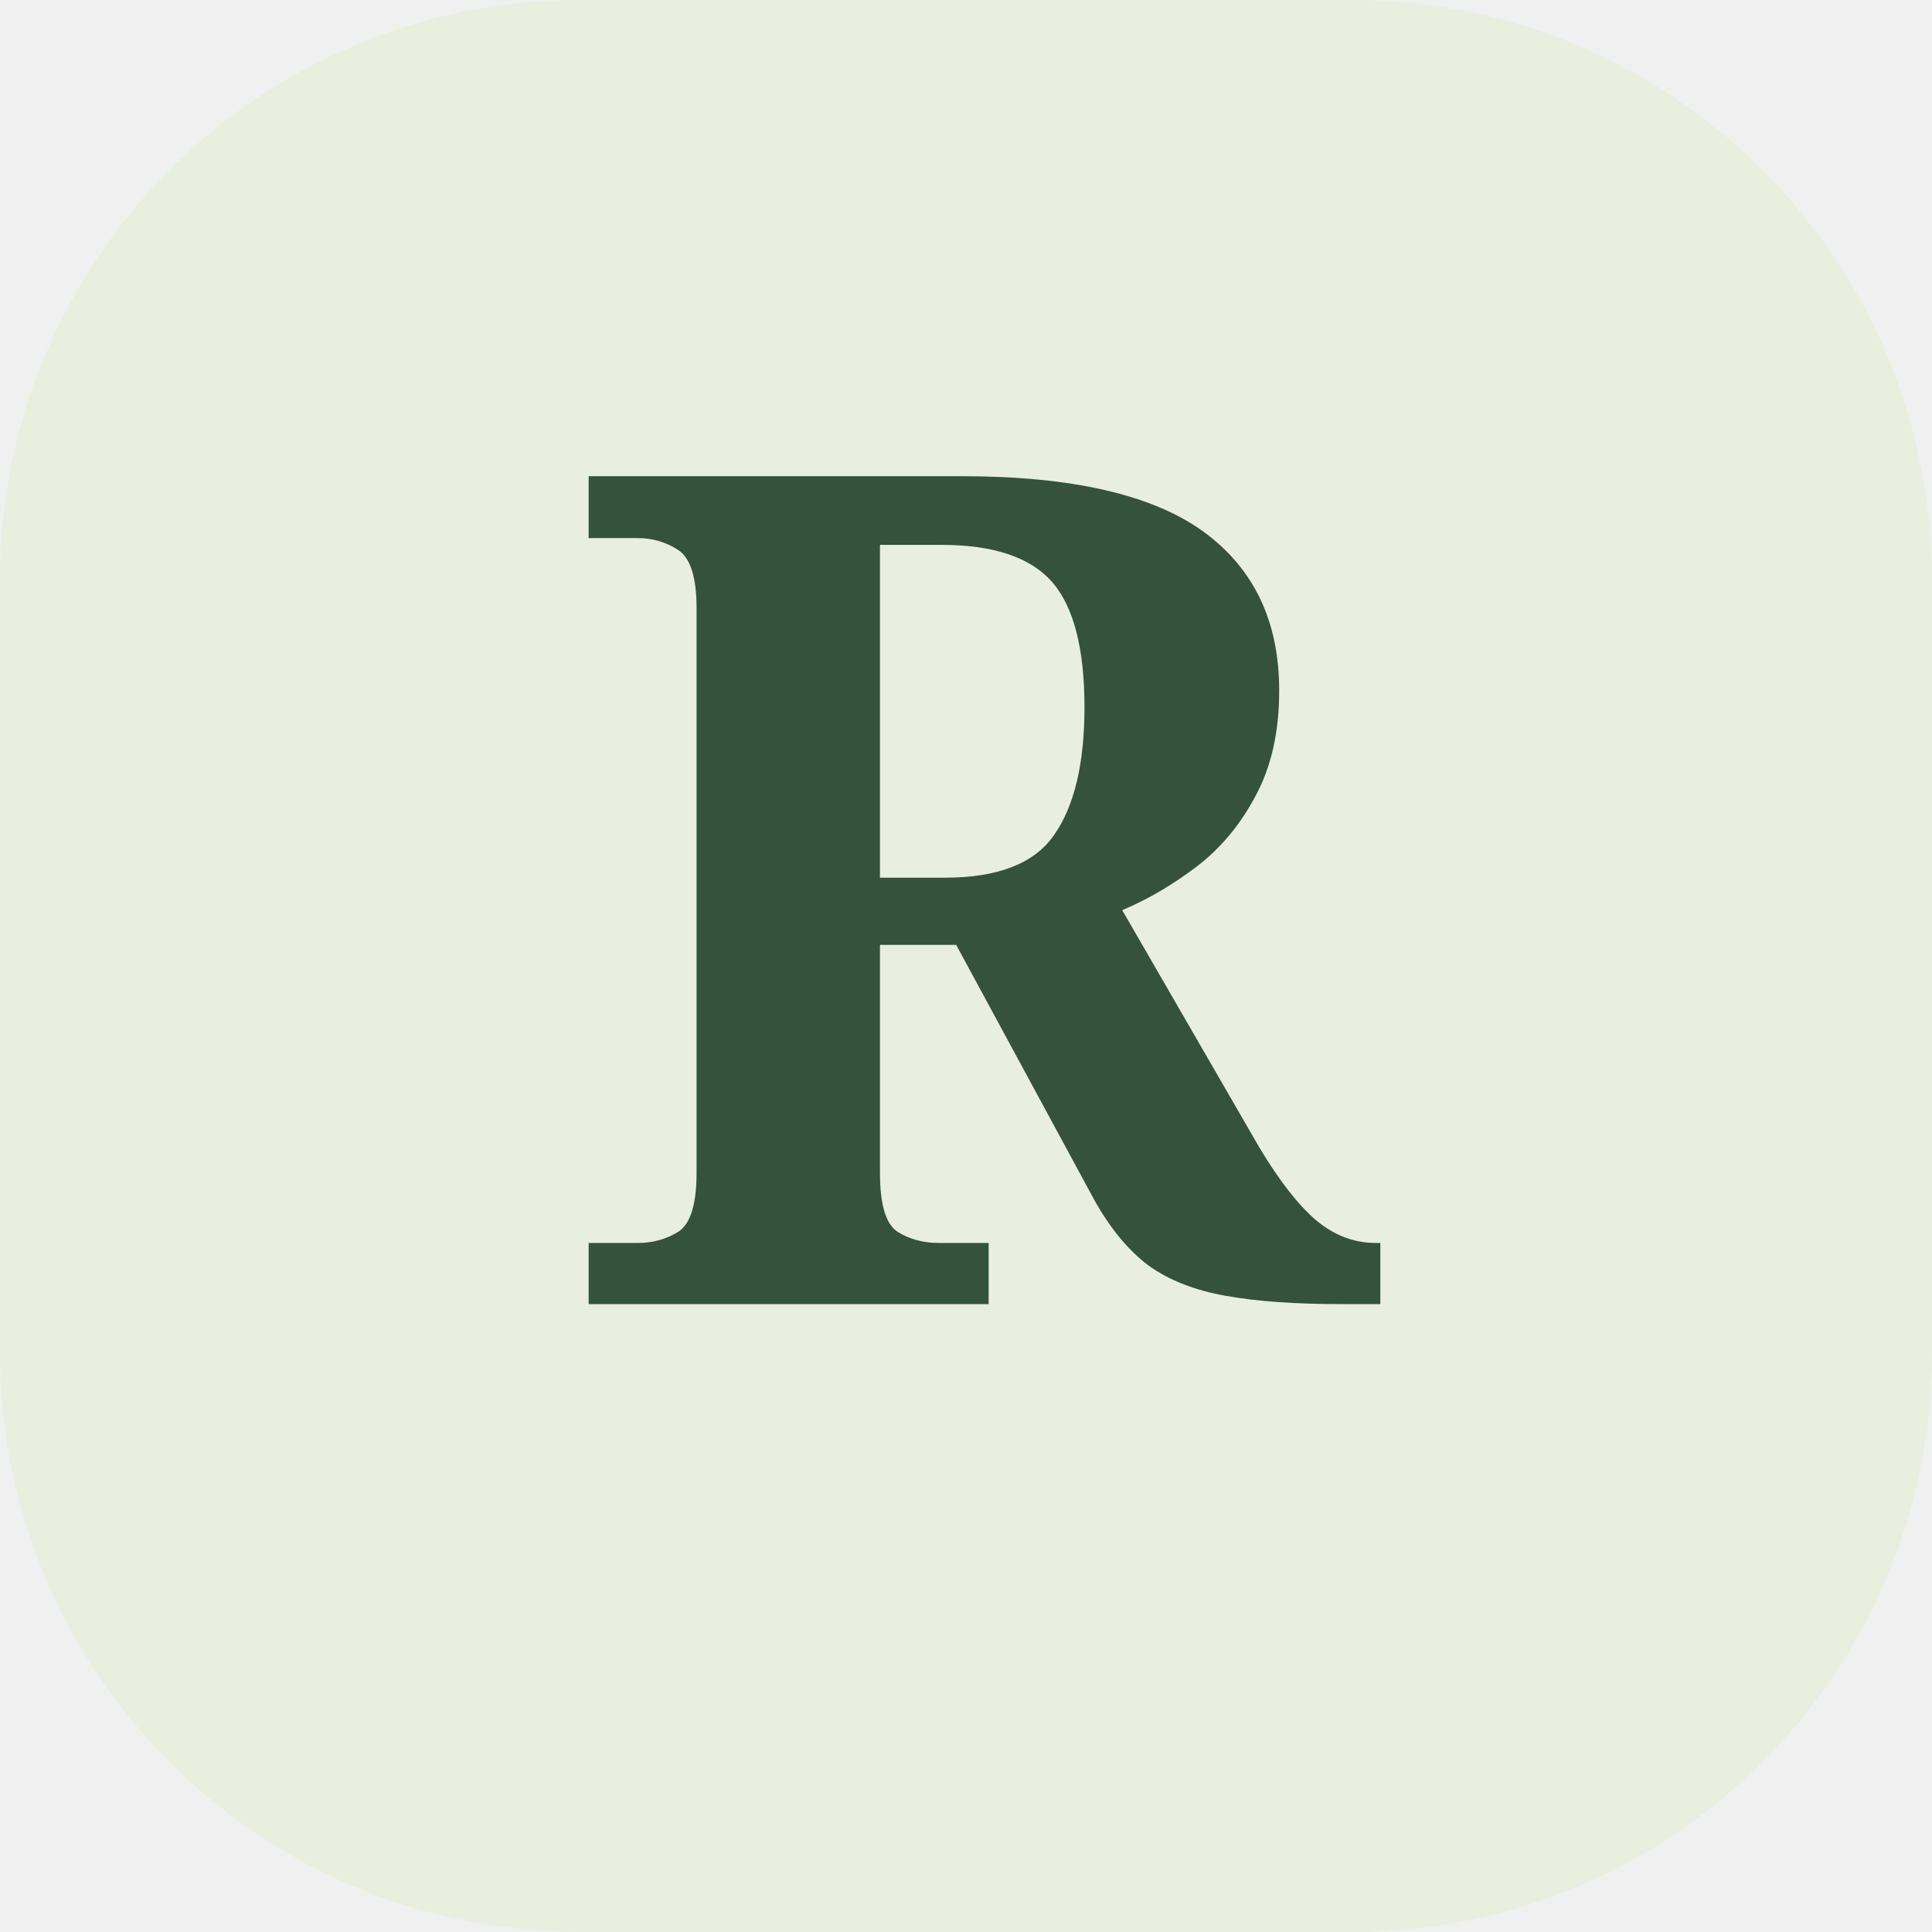
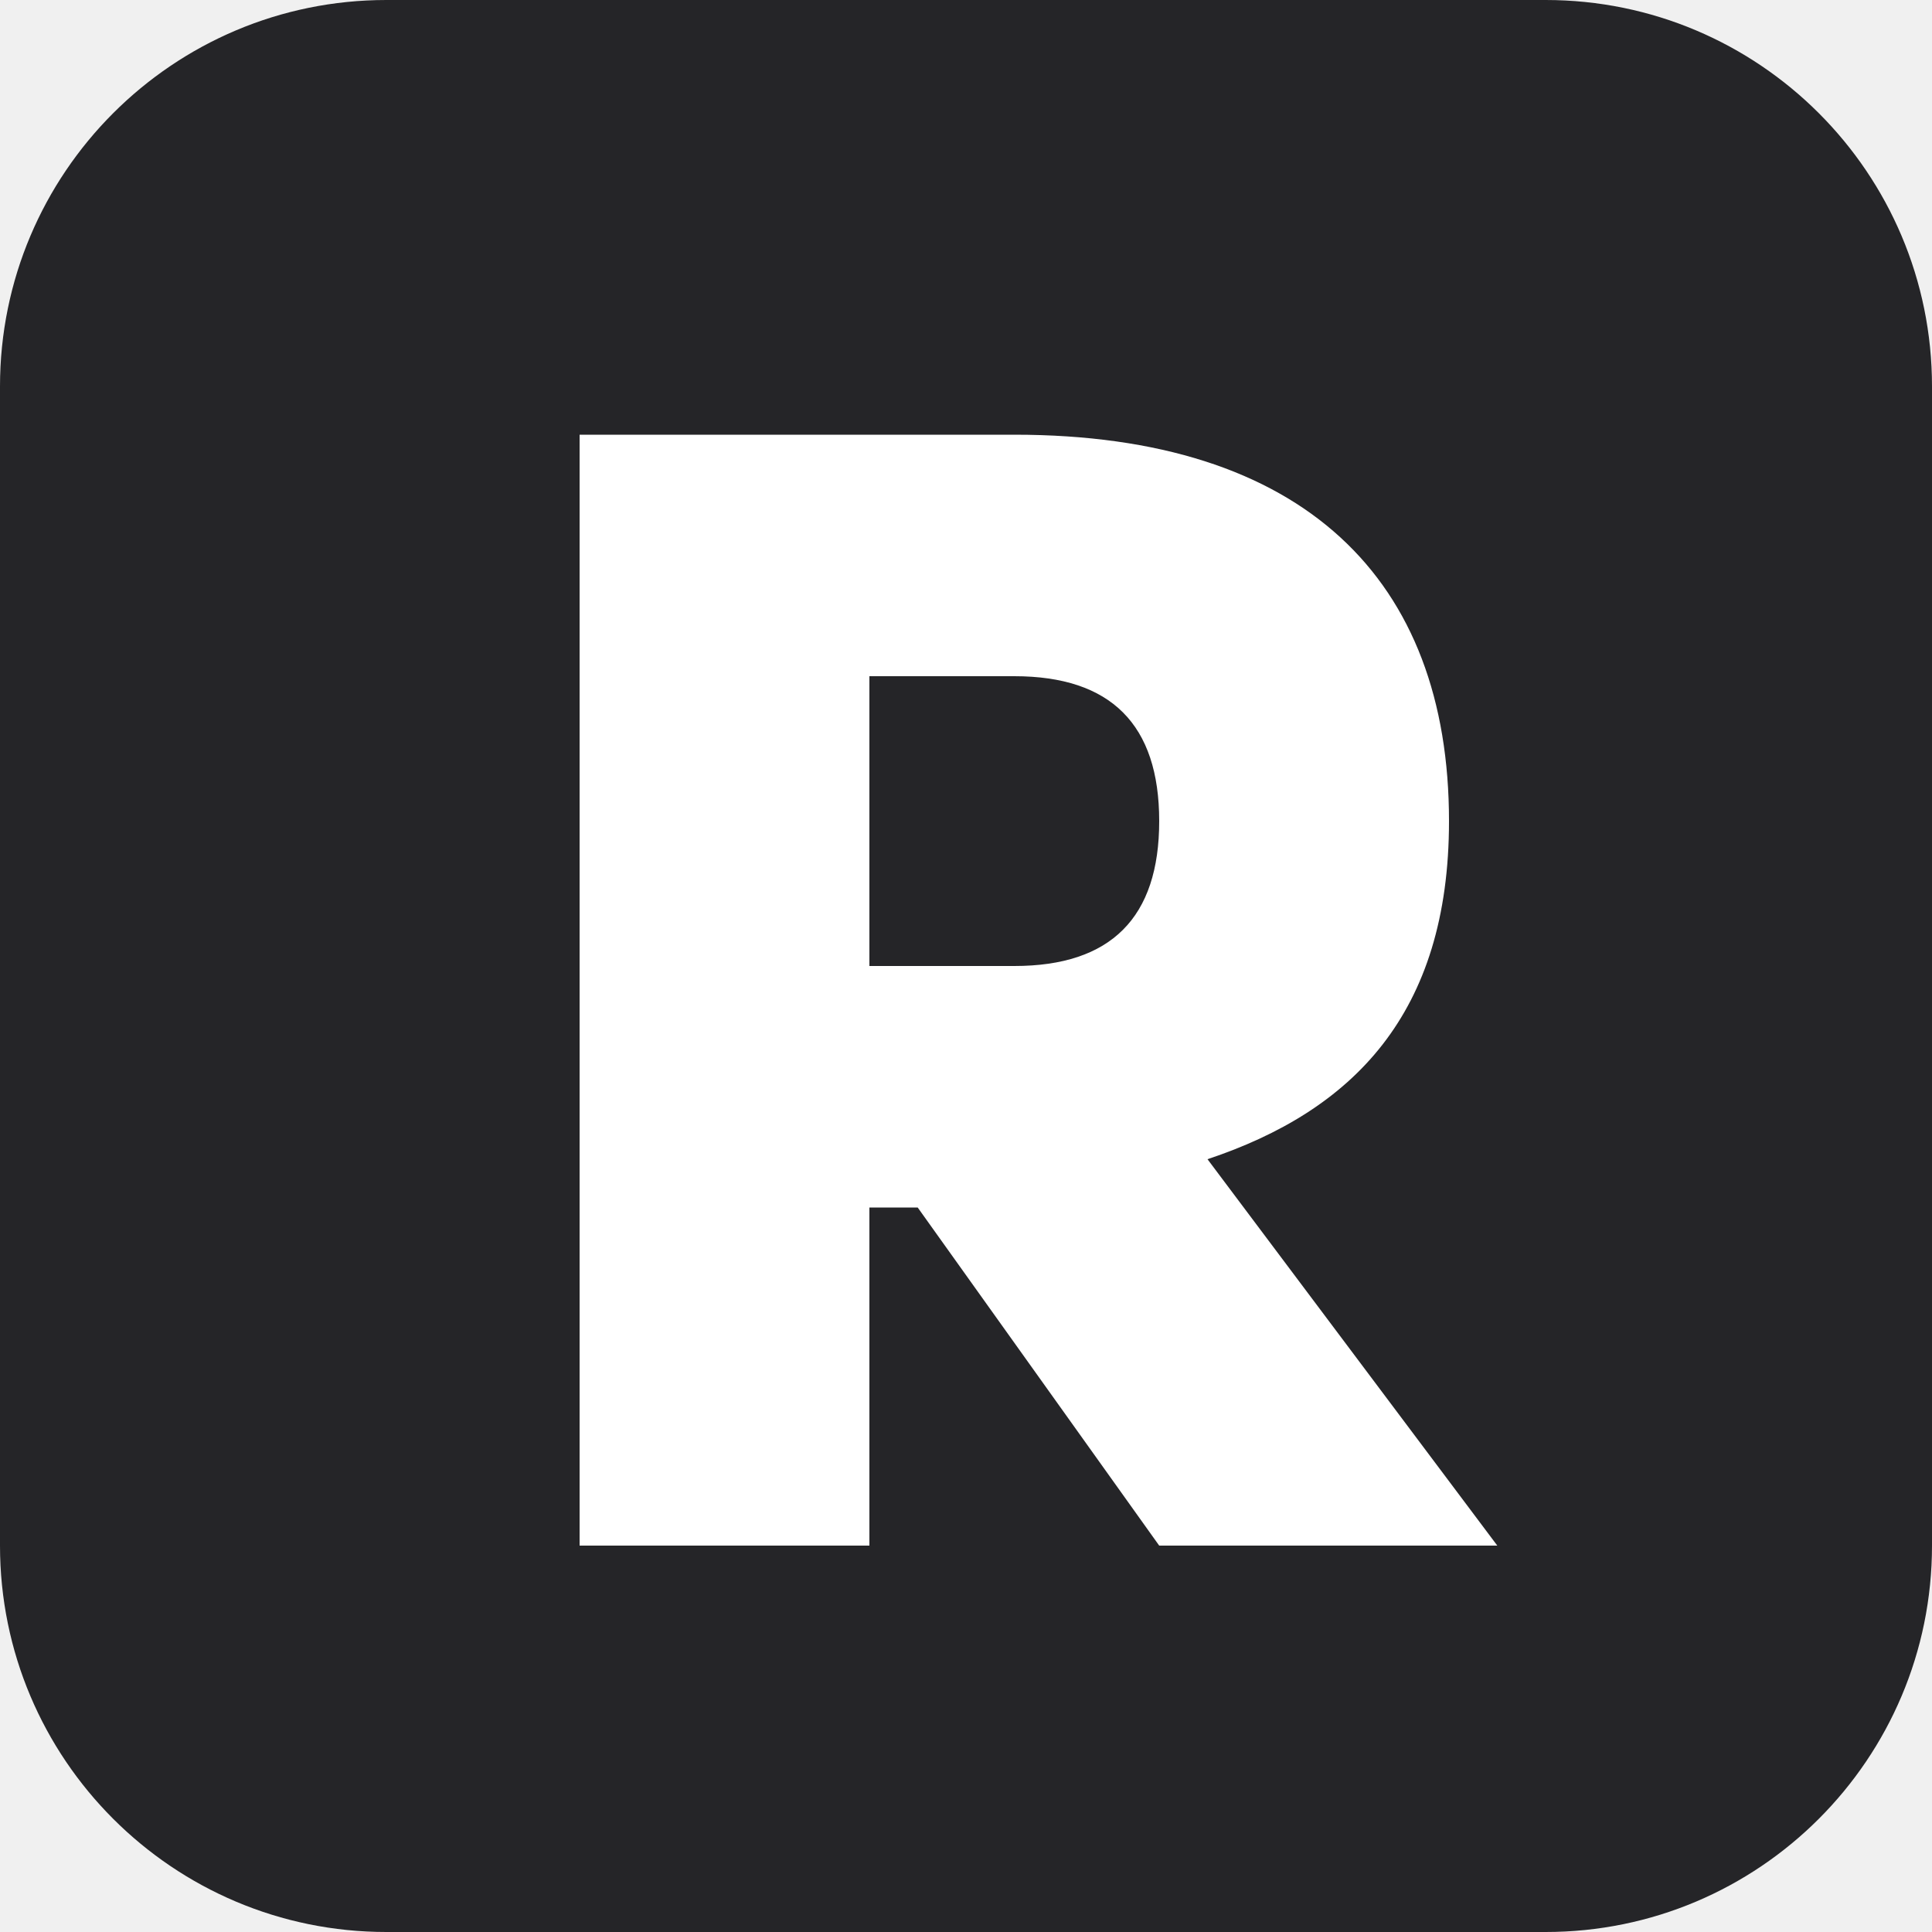
<svg xmlns="http://www.w3.org/2000/svg" viewBox="0 0 40 40">
-   <rect width="40" height="40" rx="12" fill="#e8efdf" />
-   <text x="20" y="27" fill="#35523c" font-family="Georgia,serif" font-size="24" font-weight="700" text-anchor="middle">R</text>
+   <rect width="40" height="40" rx="8" fill="#252528" />
+   <path fill="#fff" fill-rule="evenodd" d="M12 9h9c6 0 9 3 9 8 0 4-2 6-5 7l6 8h-7l-5-7h-1v7h-6V9zm6 5v6h3c2 0 3-1 3-3s-1-3-3-3h-3z" />
</svg>
